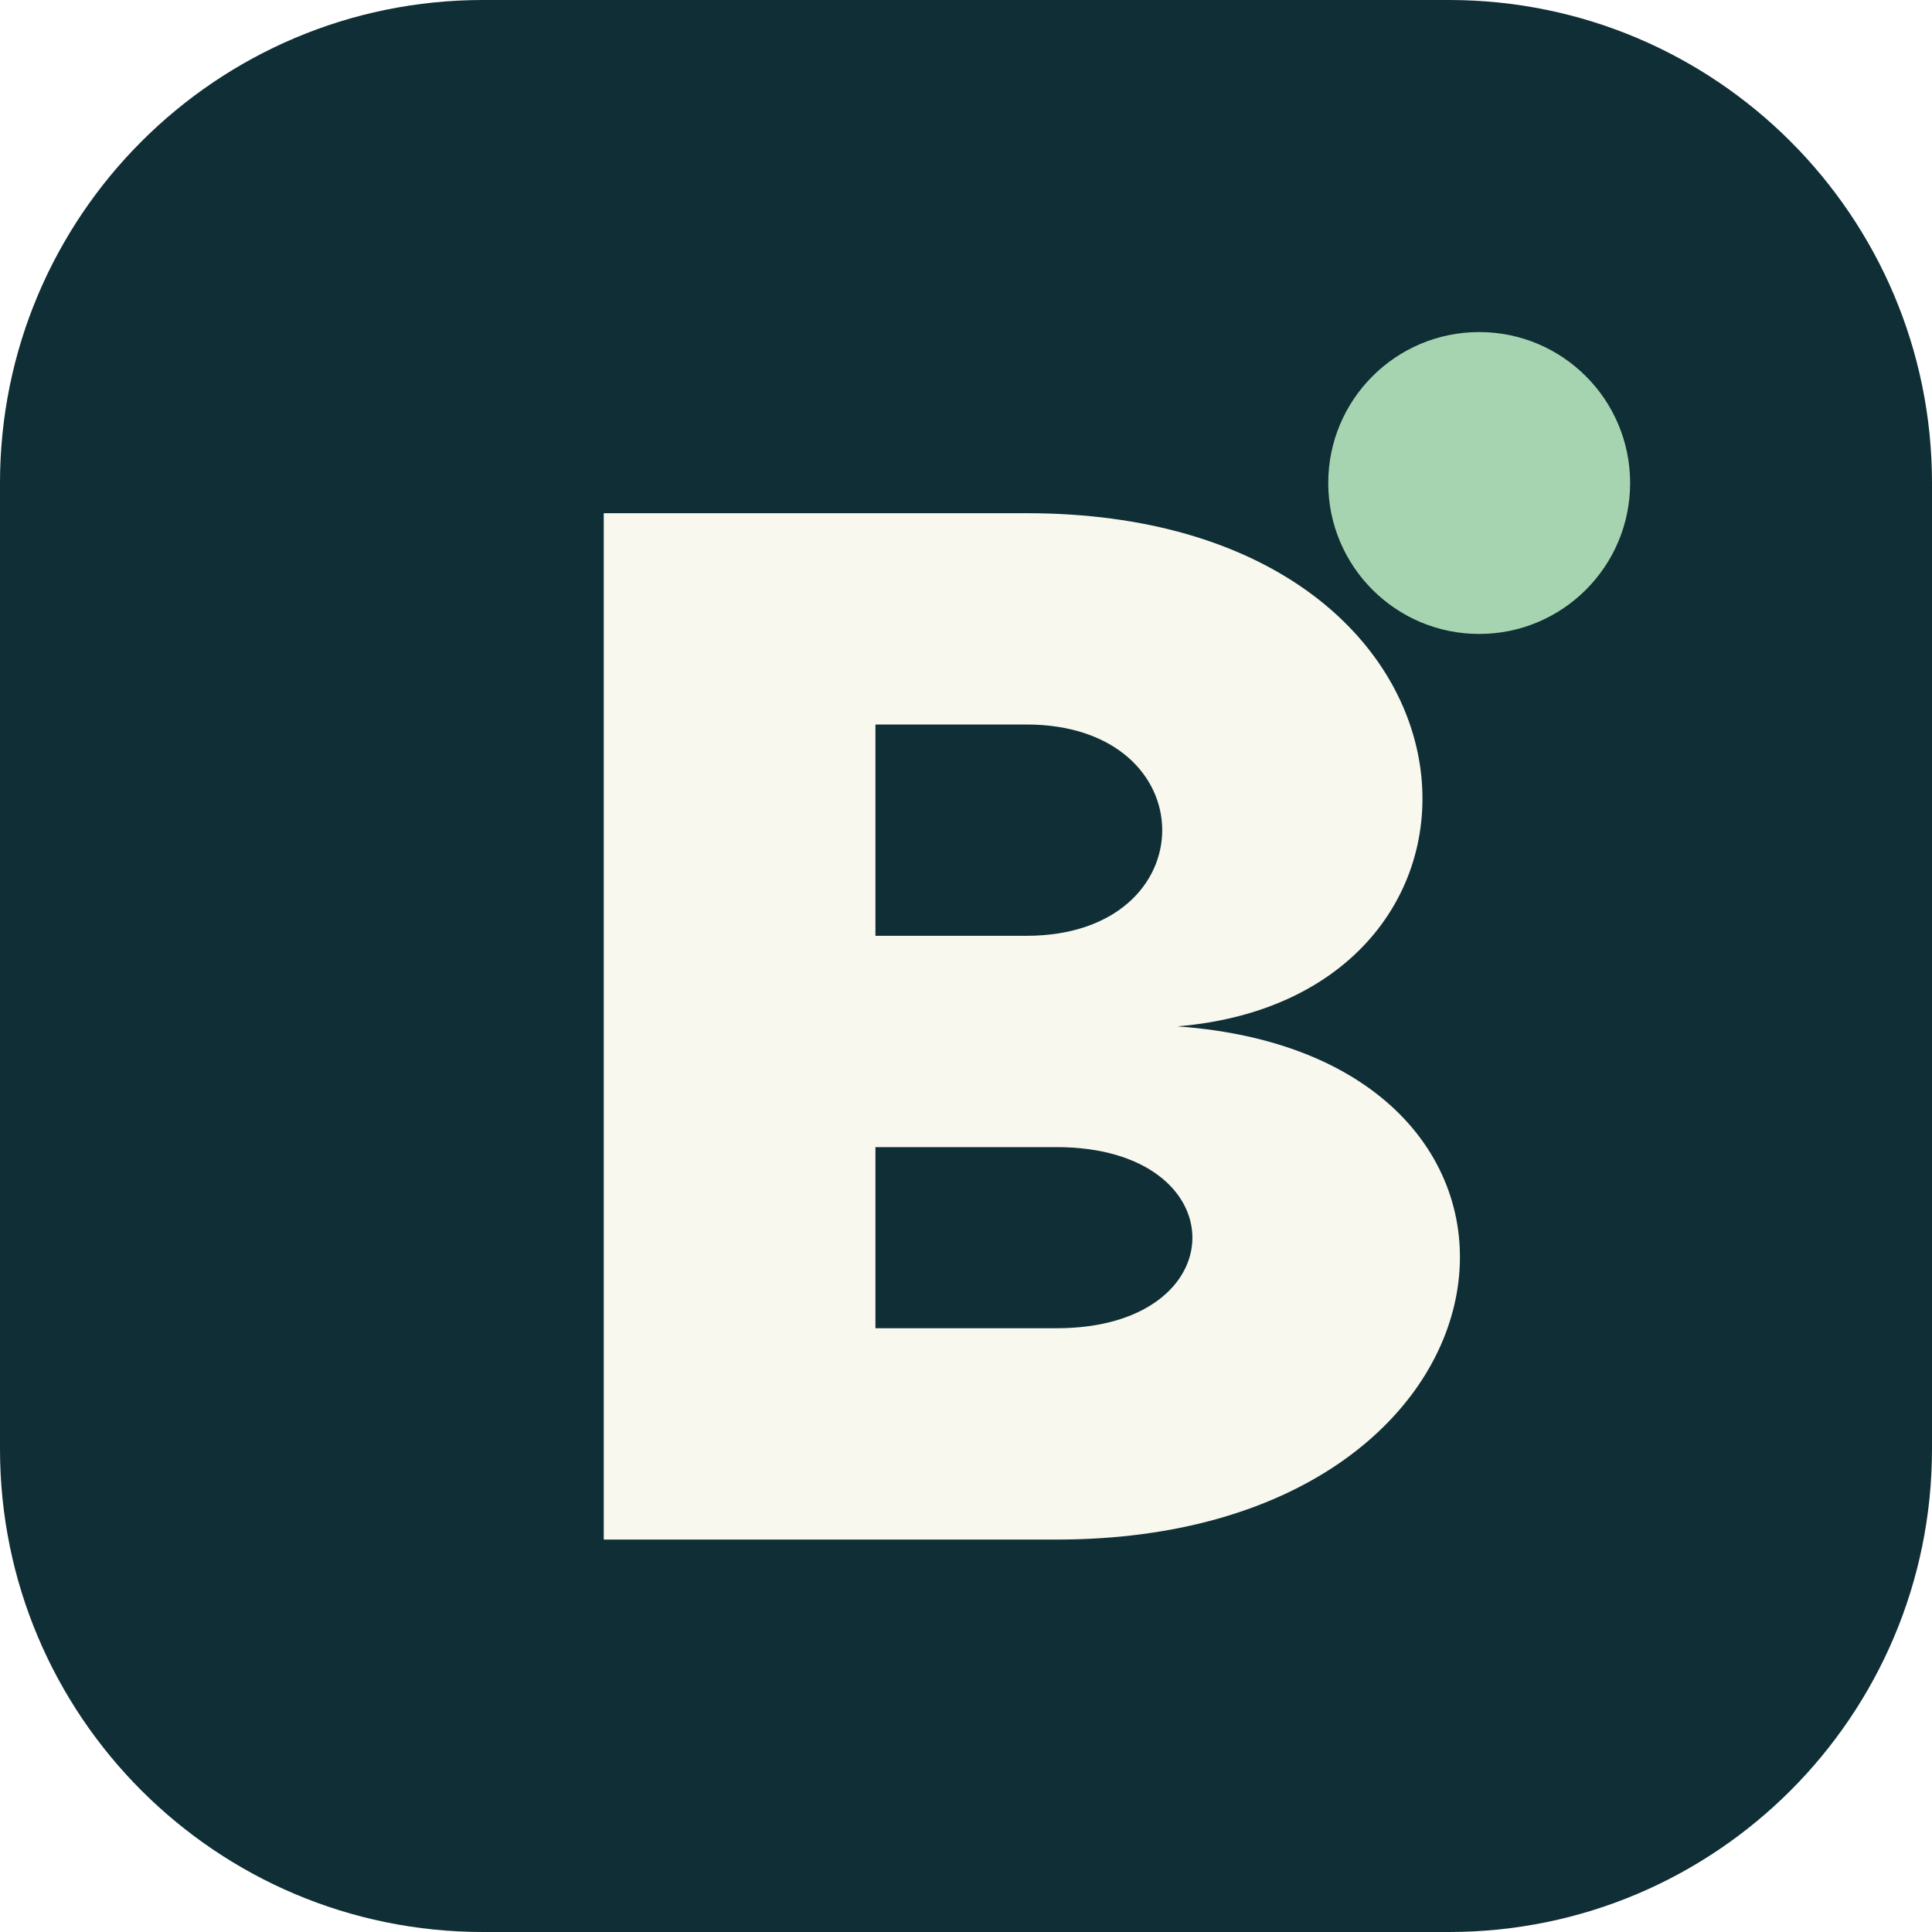
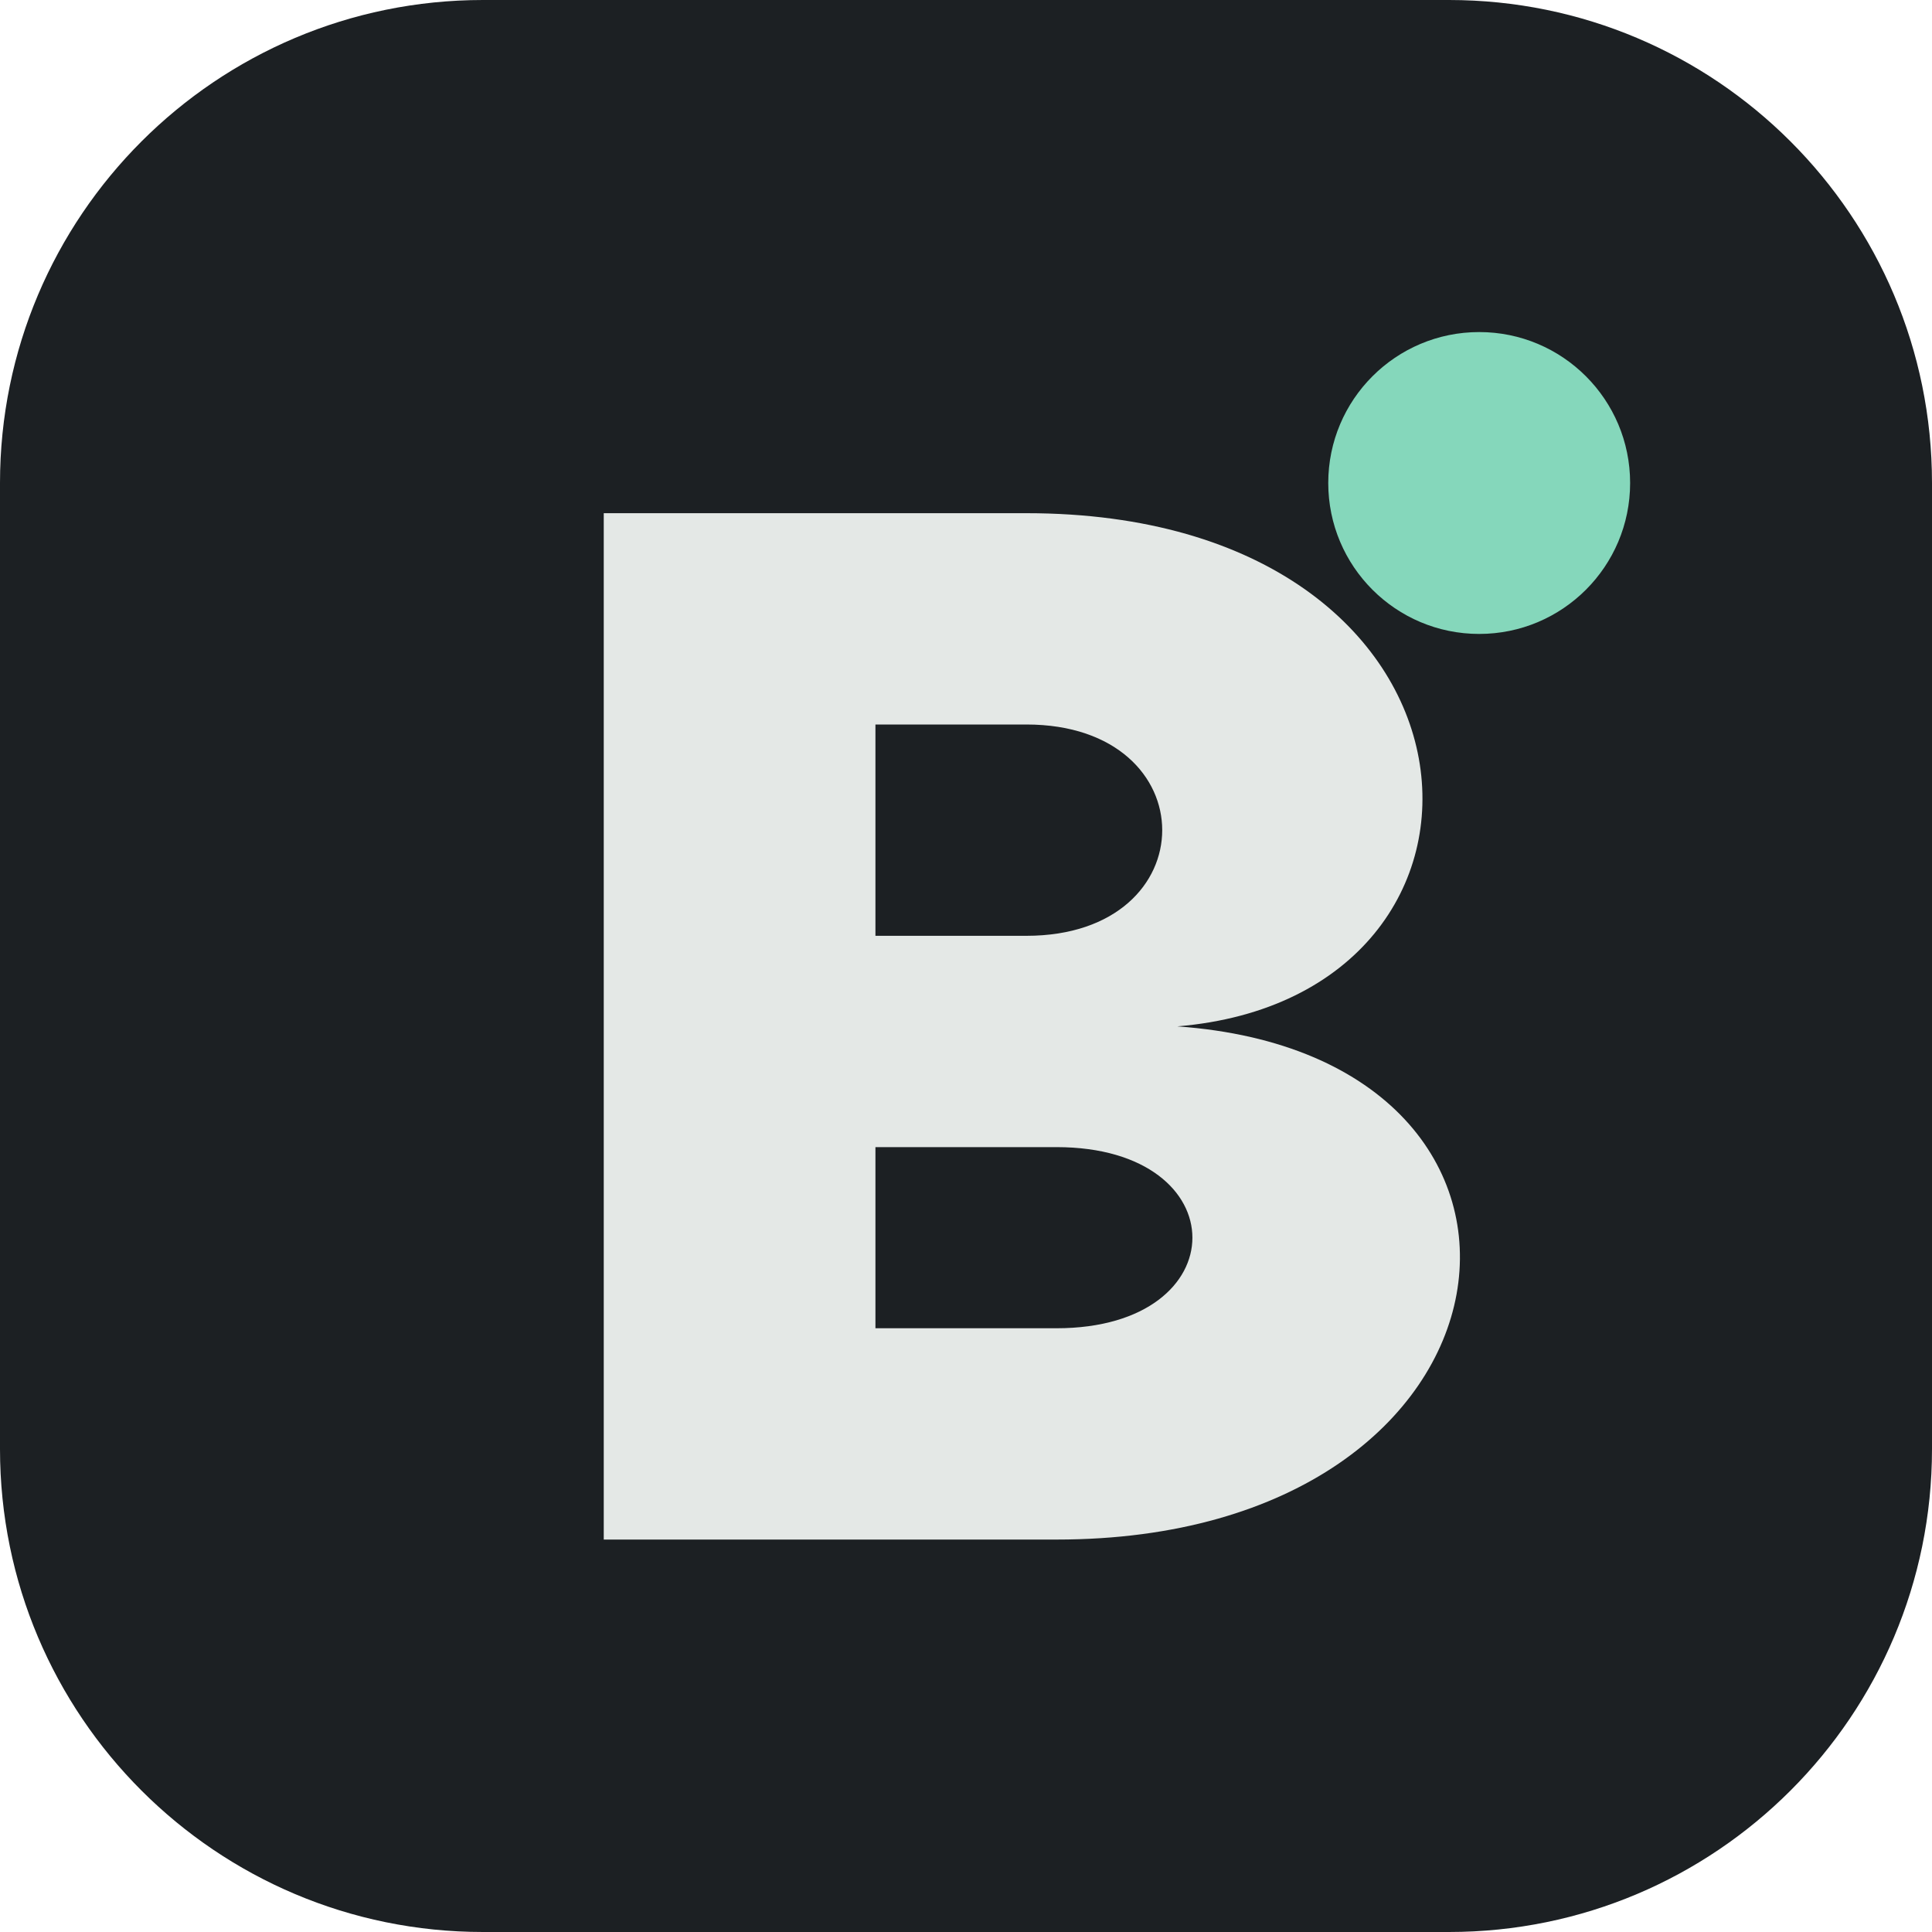
<svg xmlns="http://www.w3.org/2000/svg" viewBox="0 0 64 64">
-   <rect width="64" height="64" rx="16" fill="#102e35" />
-   <path d="M20 17h14c16 0 17 16 5 17 14 1 12 17-4 17H20zm9 7v7h5c6 0 6-7 0-7zm0 14v6h6c6 0 6-6 0-6z" fill="#f8f8ef" />
-   <circle cx="49" cy="16" r="5" fill="#a7d4b0" />
+   <rect width="64" height="64" rx="16" fill="#1C2023" />
+   <path d="M20 17h14c16 0 17 16 5 17 14 1 12 17-4 17H20zm9 7v7h5c6 0 6-7 0-7zm0 14v6h6c6 0 6-6 0-6z" fill="#E4E8E6" />
+   <circle cx="49" cy="16" r="5" fill="#85D7BB" />
</svg>
